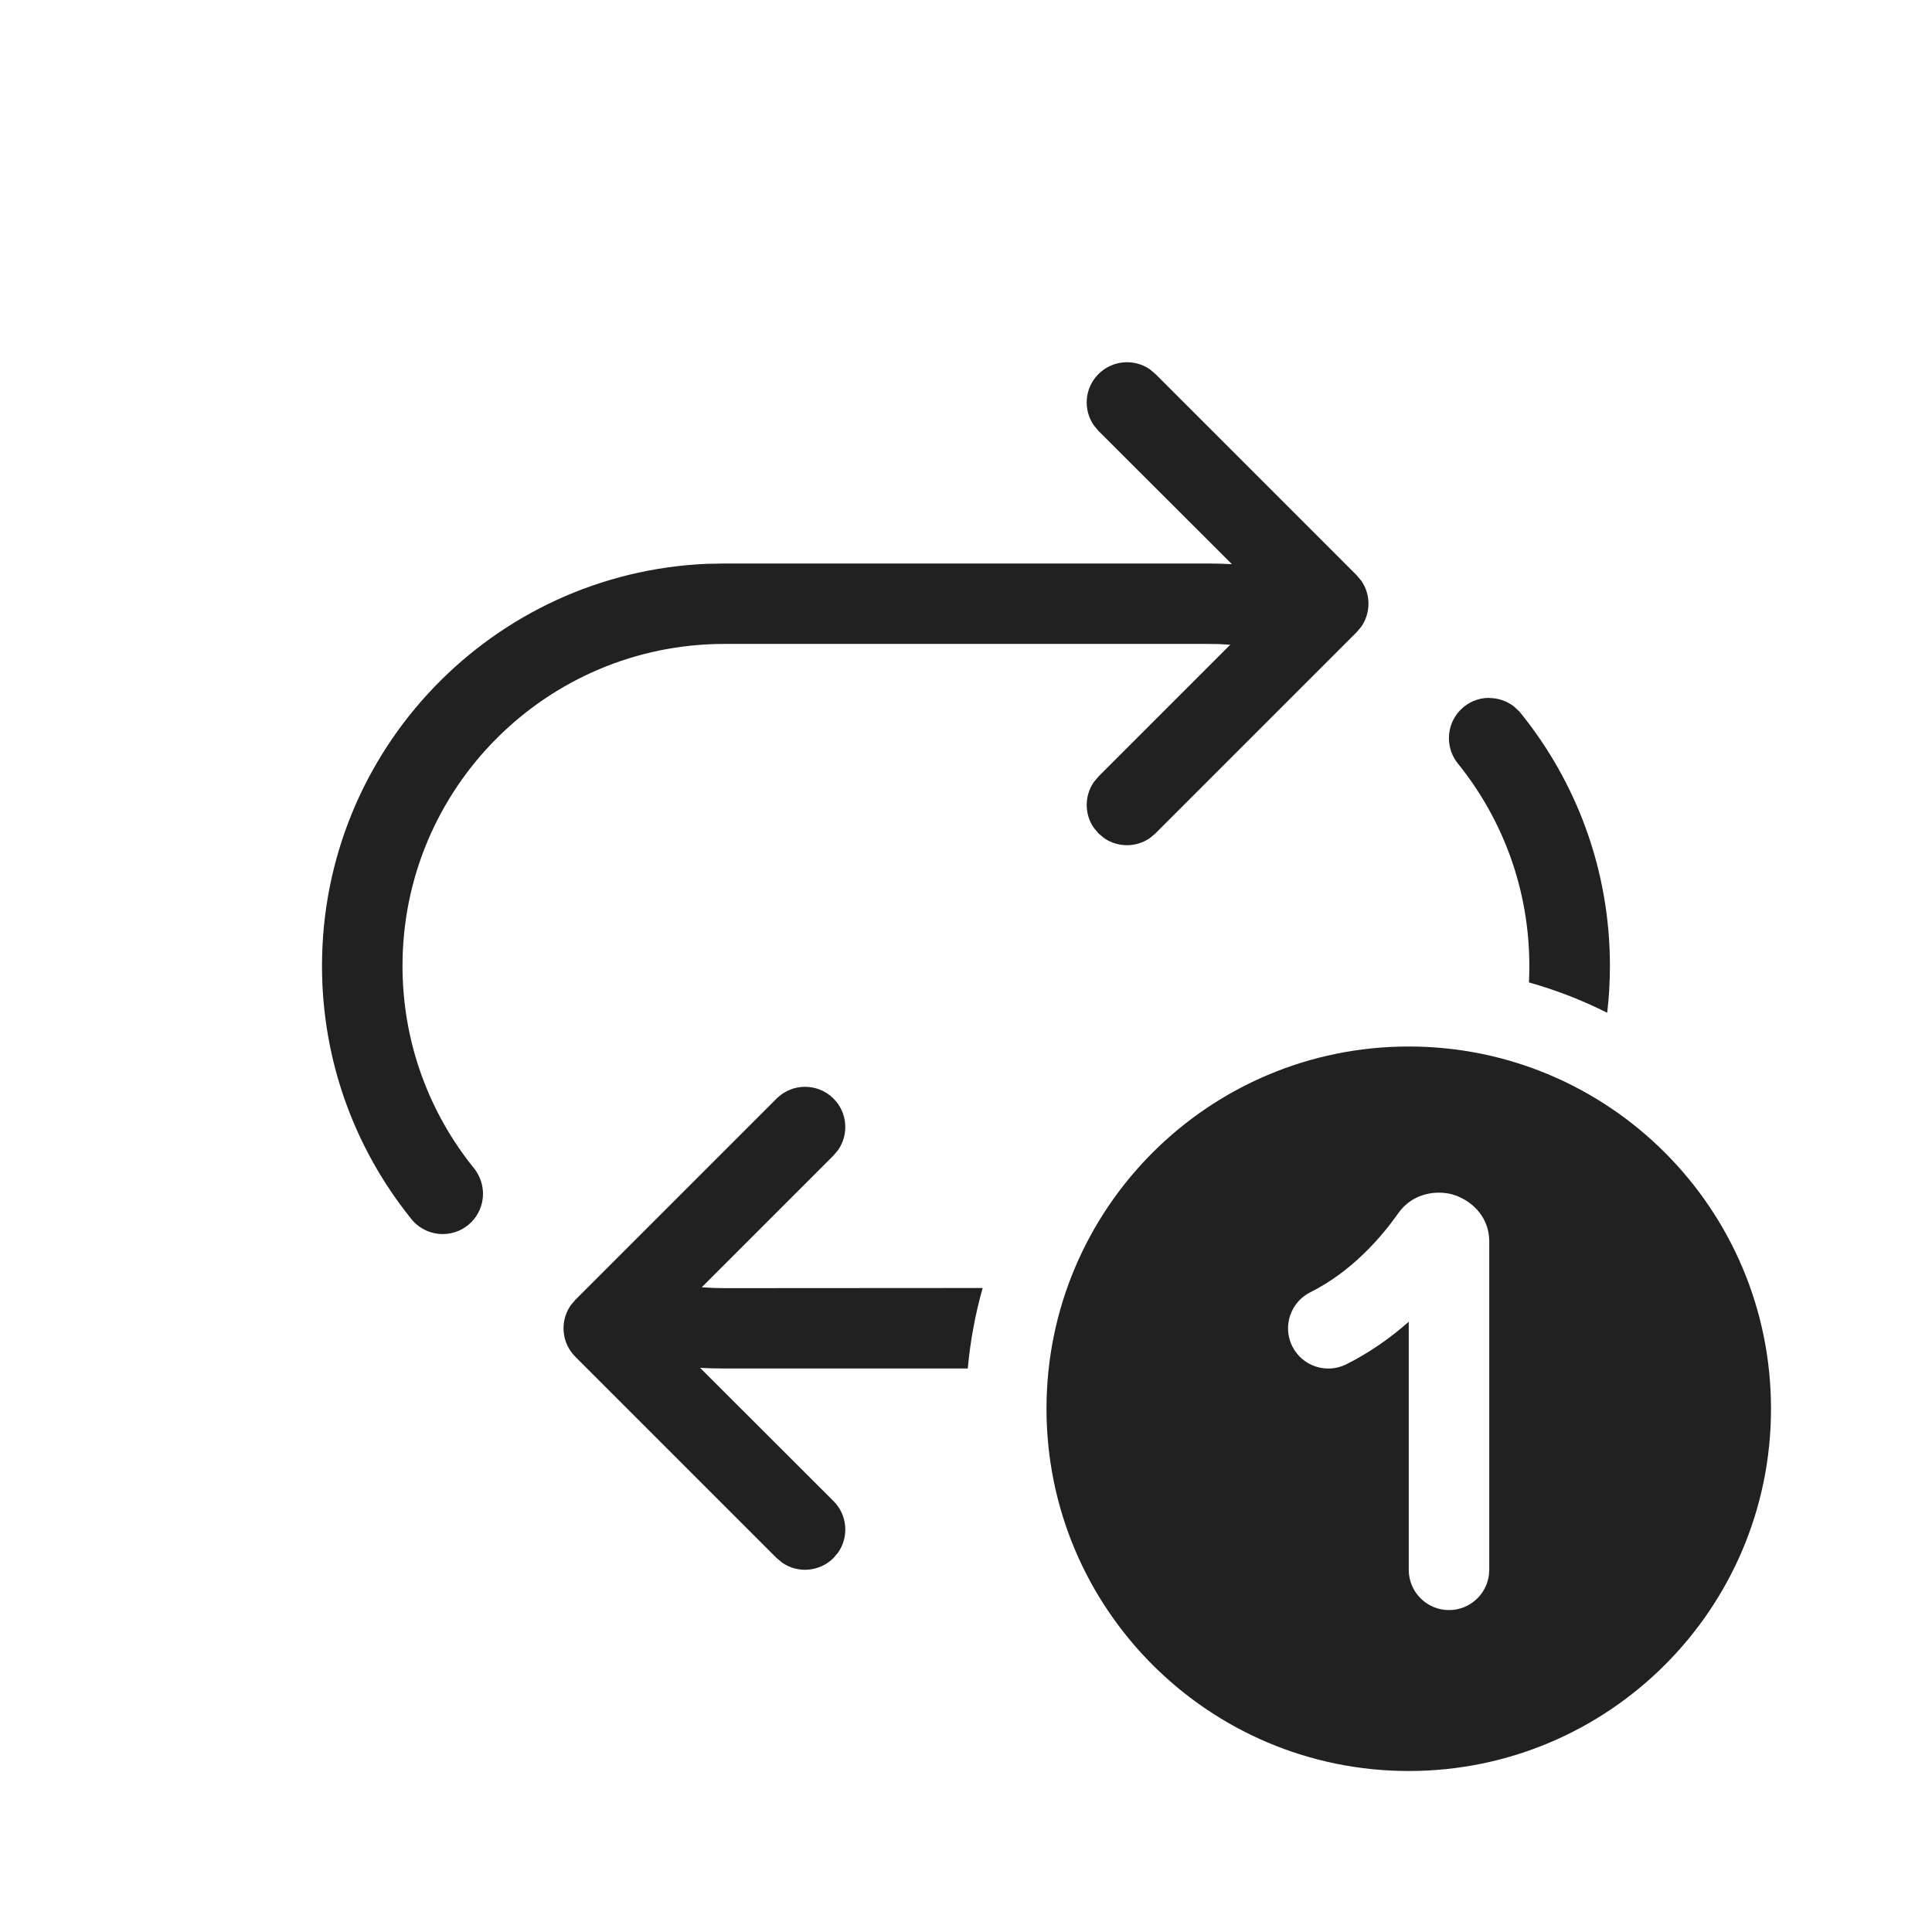
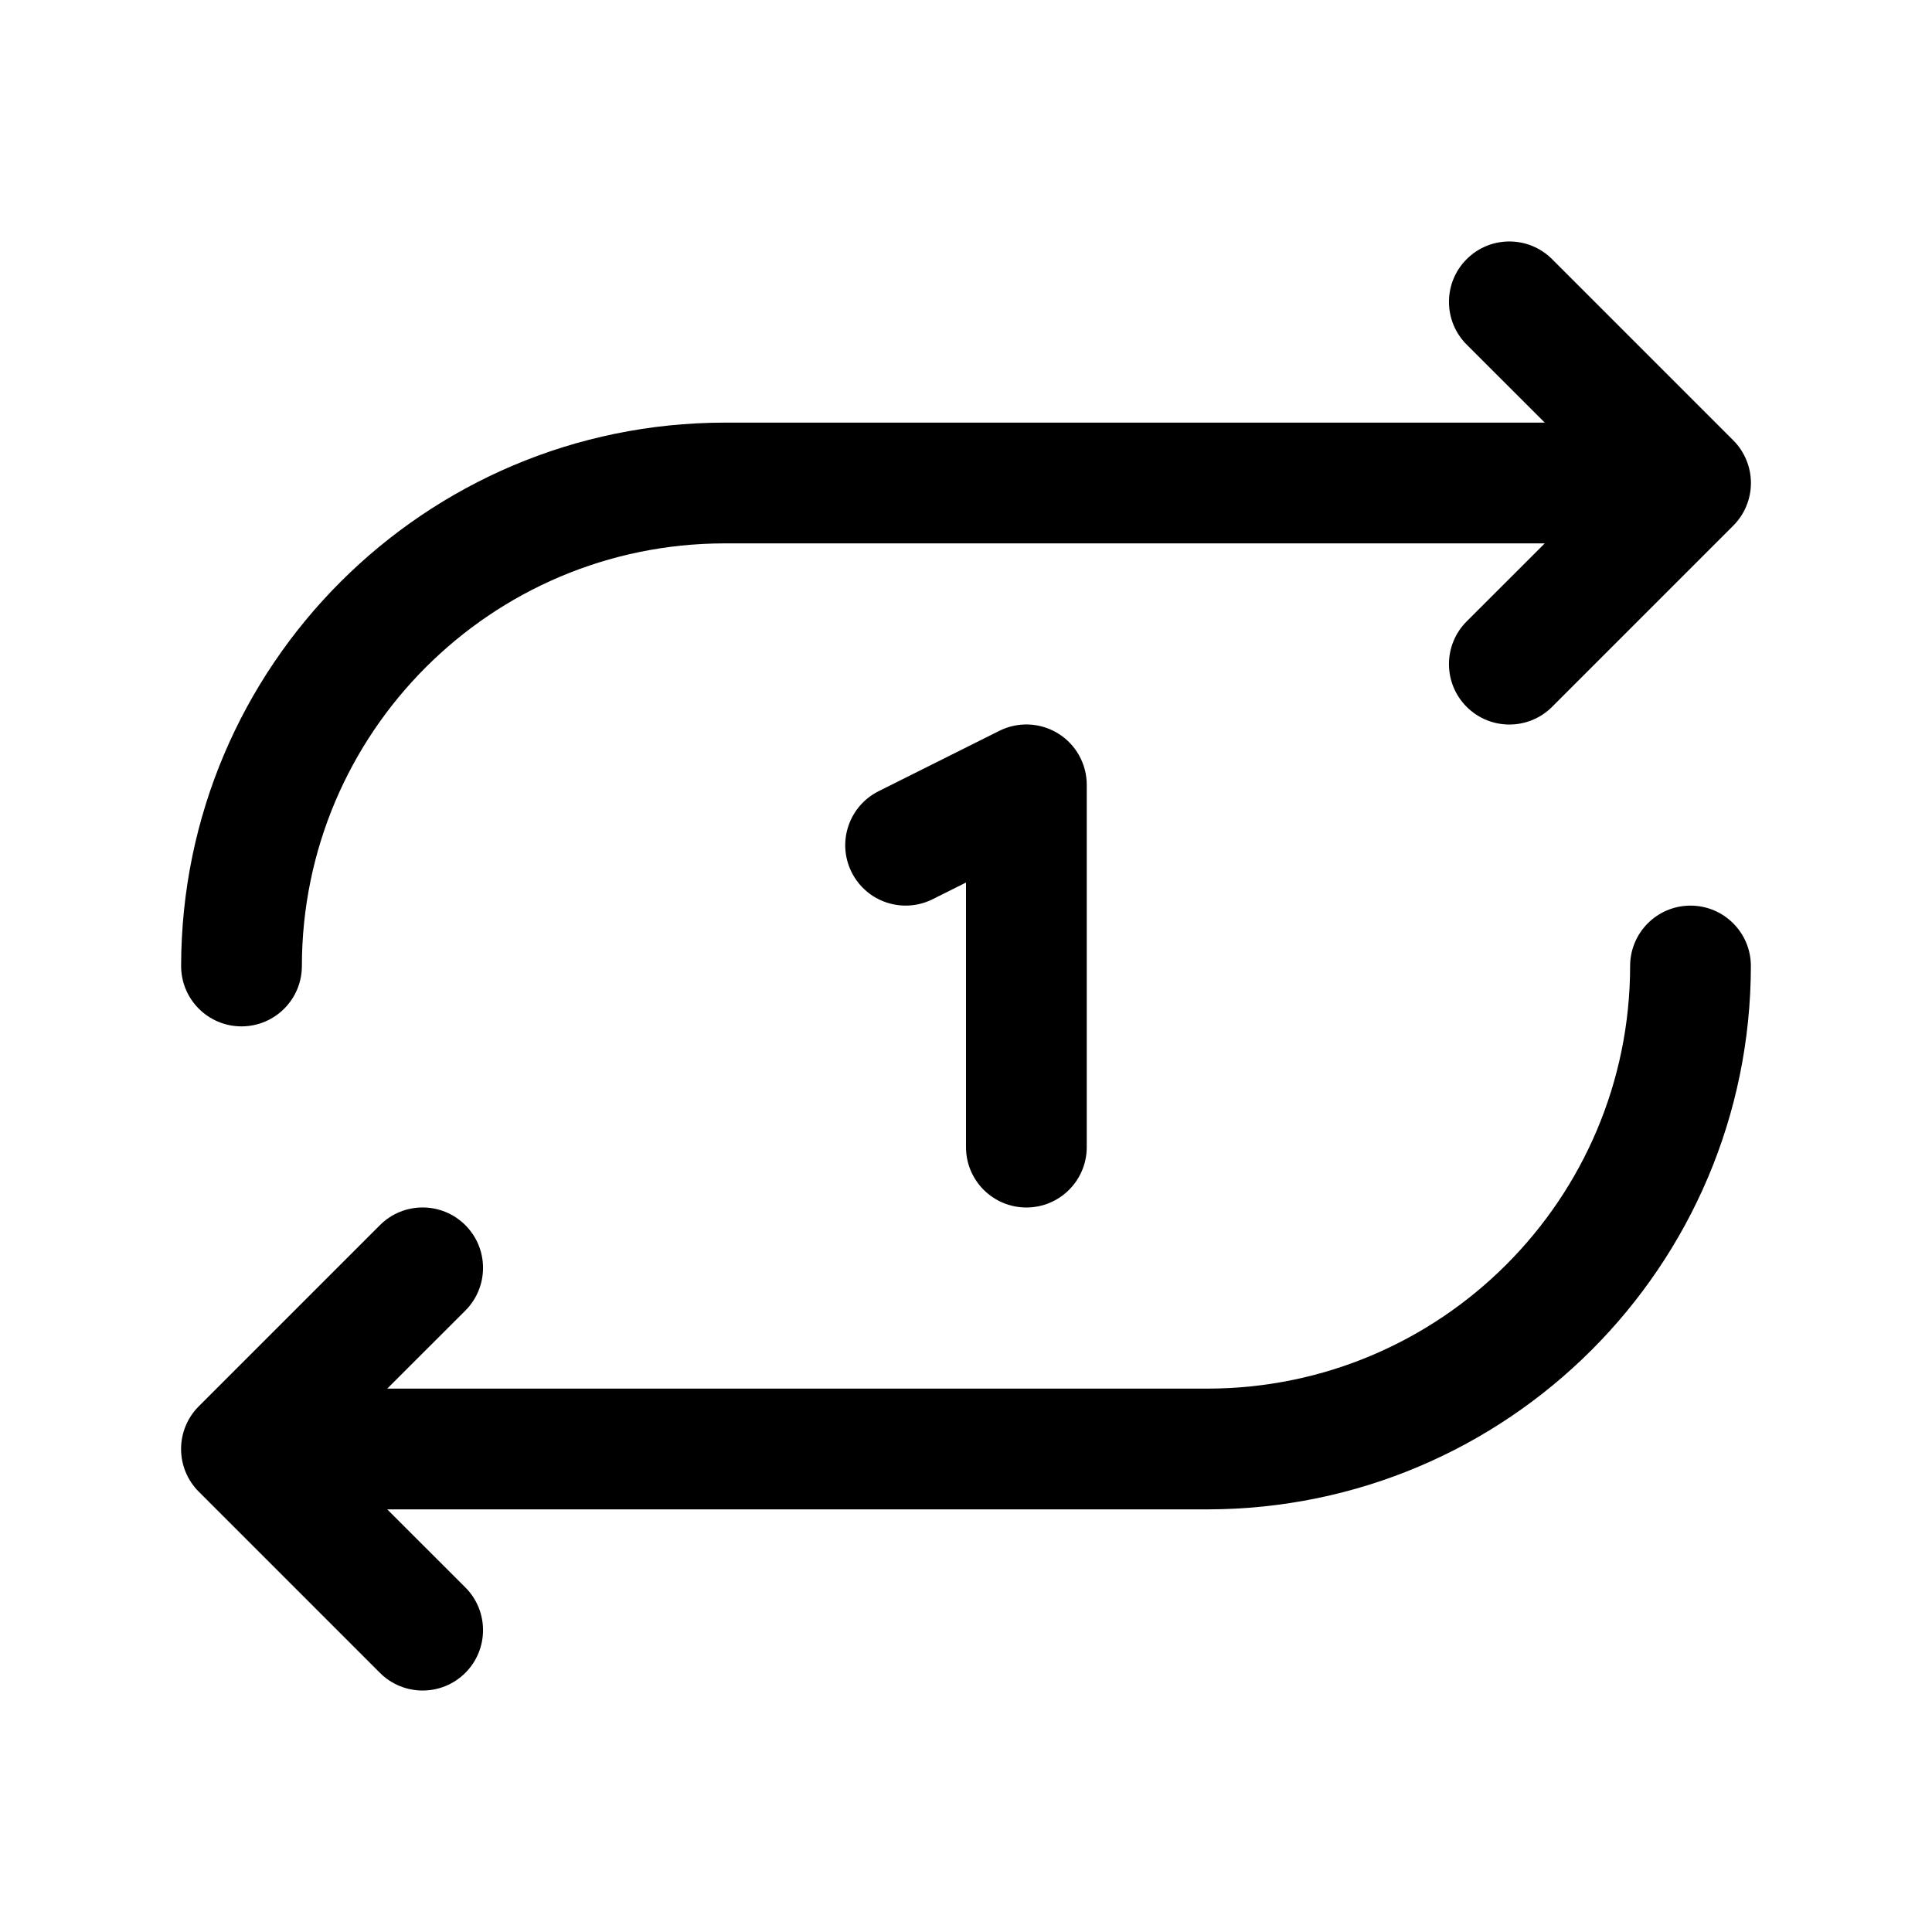
- <svg xmlns="http://www.w3.org/2000/svg" id="svg4" width="24" height="24" fill="none" version="1.1" viewBox="0 0 24 24">
-   <path id="path2-224" d="m18.5 8.671c0.116 0 0.223 0.04 0.308 0.106l0.067 0.063 0.016 0.019c0.693 0.858 1.108 1.95 1.108 3.139 0 0.197-0.011 0.392-0.034 0.583-0.308-0.155-0.633-0.282-0.972-0.377 0.004-0.068 0.005-0.137 0.005-0.206 0-0.953-0.334-1.829-0.89-2.516-0.068-0.085-0.109-0.194-0.109-0.313 0-0.276 0.224-0.5 0.5-0.5zm-6.293 7.329c-0.091 0.322-0.154 0.657-0.185 1h-3.022c-0.102 0-0.203-3e-3 -0.303-0.008l1.657 1.655c0.174 0.173 0.193 0.443 0.058 0.638l-0.058 0.069c-0.174 0.173-0.443 0.193-0.638 0.058l-0.069-0.058-2.5-2.5c-0.174-0.173-0.193-0.443-0.058-0.638l0.058-0.069 2.5-2.5c0.195-0.195 0.512-0.195 0.707 0 0.174 0.173 0.193 0.443 0.058 0.638l-0.058 0.069-1.637 1.637 0.141 0.008 0.142 0.003zm1.439-11.354c0.174-0.173 0.443-0.193 0.638-0.058l0.069 0.058 2.5 2.5 0.058 0.069c0.118 0.17 0.118 0.398 0 0.569l-0.058 0.069-2.5 2.5-0.069 0.058c-0.17 0.118-0.398 0.118-0.569 0l-0.069-0.058-0.058-0.069c-0.118-0.17-0.118-0.398 0-0.569l0.058-0.069 1.637-1.637-0.141-0.008-0.142-0.002h-6c-2.209 0-4 1.791-4 4 0 0.956 0.336 1.834 0.895 2.522 0.064 0.084 0.105 0.192 0.105 0.309 0 0.276-0.224 0.5-0.5 0.5-0.167 0-0.315-0.082-0.406-0.207-0.684-0.856-1.094-1.942-1.094-3.124 0-2.689 2.122-4.882 4.783-4.995l0.217-0.004h6c0.102 0 0.203 0.003 0.303 0.008l-1.657-1.655-0.058-0.069c-0.135-0.195-0.116-0.464 0.058-0.638zm8.354 12.854c0 2.485-2.015 4.5-4.5 4.5s-4.5-2.015-4.5-4.5 2.015-4.5 4.5-4.5 4.5 2.015 4.5 4.5zm-3.952-2.661c-0.184-0.052-0.49-0.034-0.679 0.233-0.213 0.303-0.581 0.726-1.092 0.981-0.247 0.124-0.347 0.424-0.224 0.671 0.124 0.247 0.424 0.347 0.671 0.224 0.299-0.15 0.558-0.336 0.776-0.529v3.082c0 0.276 0.224 0.5 0.5 0.5 0.276 0 0.5-0.224 0.5-0.5v-4.076c0-0.348-0.267-0.533-0.452-0.585z" fill="#212121" />
+ <svg xmlns="http://www.w3.org/2000/svg" width="256" height="256" viewBox="0 0 256 256">
+   <path fill="black" d="M24,128A72.08,72.08,0,0,1,96,56H204.69L194.34,45.66a8,8,0,0,1,11.32-11.32l24,24a8,8,0,0,1,0,11.32l-24,24a8,8,0,0,1-11.32-11.32L204.69,72H96a56.06,56.06,0,0,0-56,56,8,8,0,0,1-16,0Zm200-8a8,8,0,0,0-8,8,56.06,56.06,0,0,1-56,56H51.31l10.35-10.34a8,8,0,0,0-11.32-11.32l-24,24a8,8,0,0,0,0,11.32l24,24a8,8,0,0,0,11.32-11.32L51.31,200H160a72.08,72.08,0,0,0,72-72A8,8,0,0,0,224,120Zm-88,40a8,8,0,0,0,8-8V104a8,8,0,0,0-11.58-7.16l-16,8a8,8,0,1,0,7.16,14.31l4.42-2.21V152A8,8,0,0,0,136,160Z" />
</svg>
